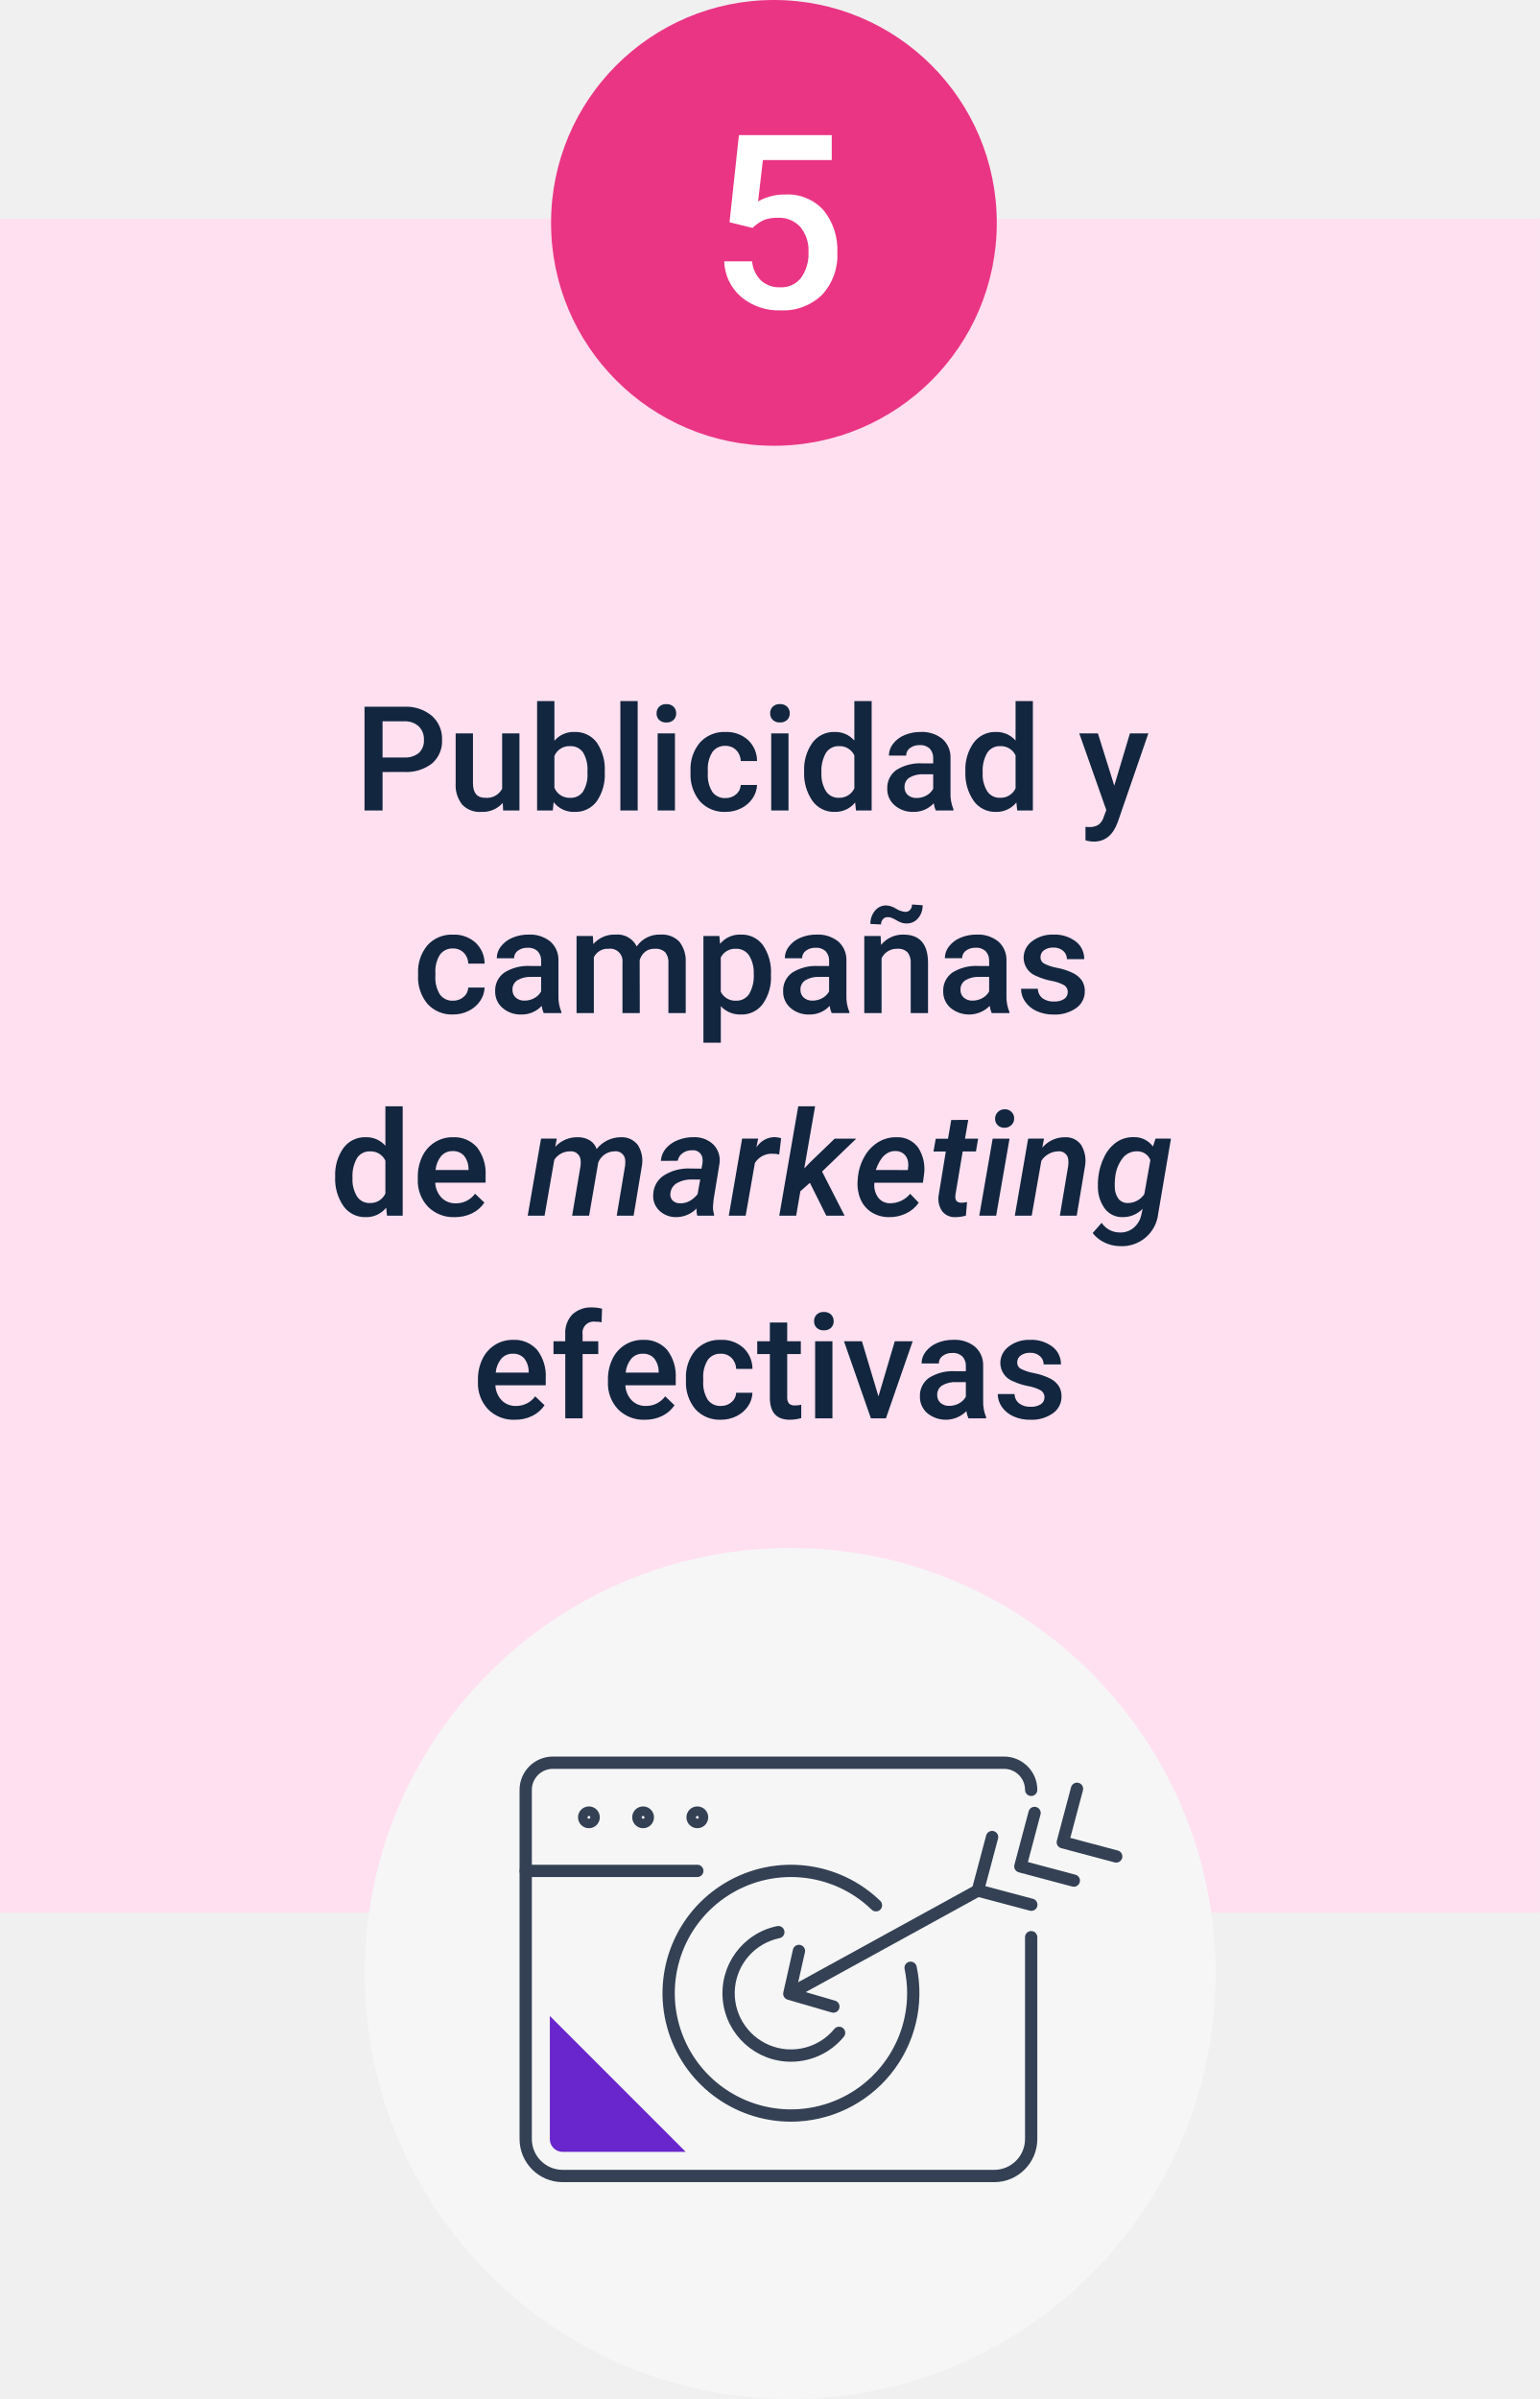
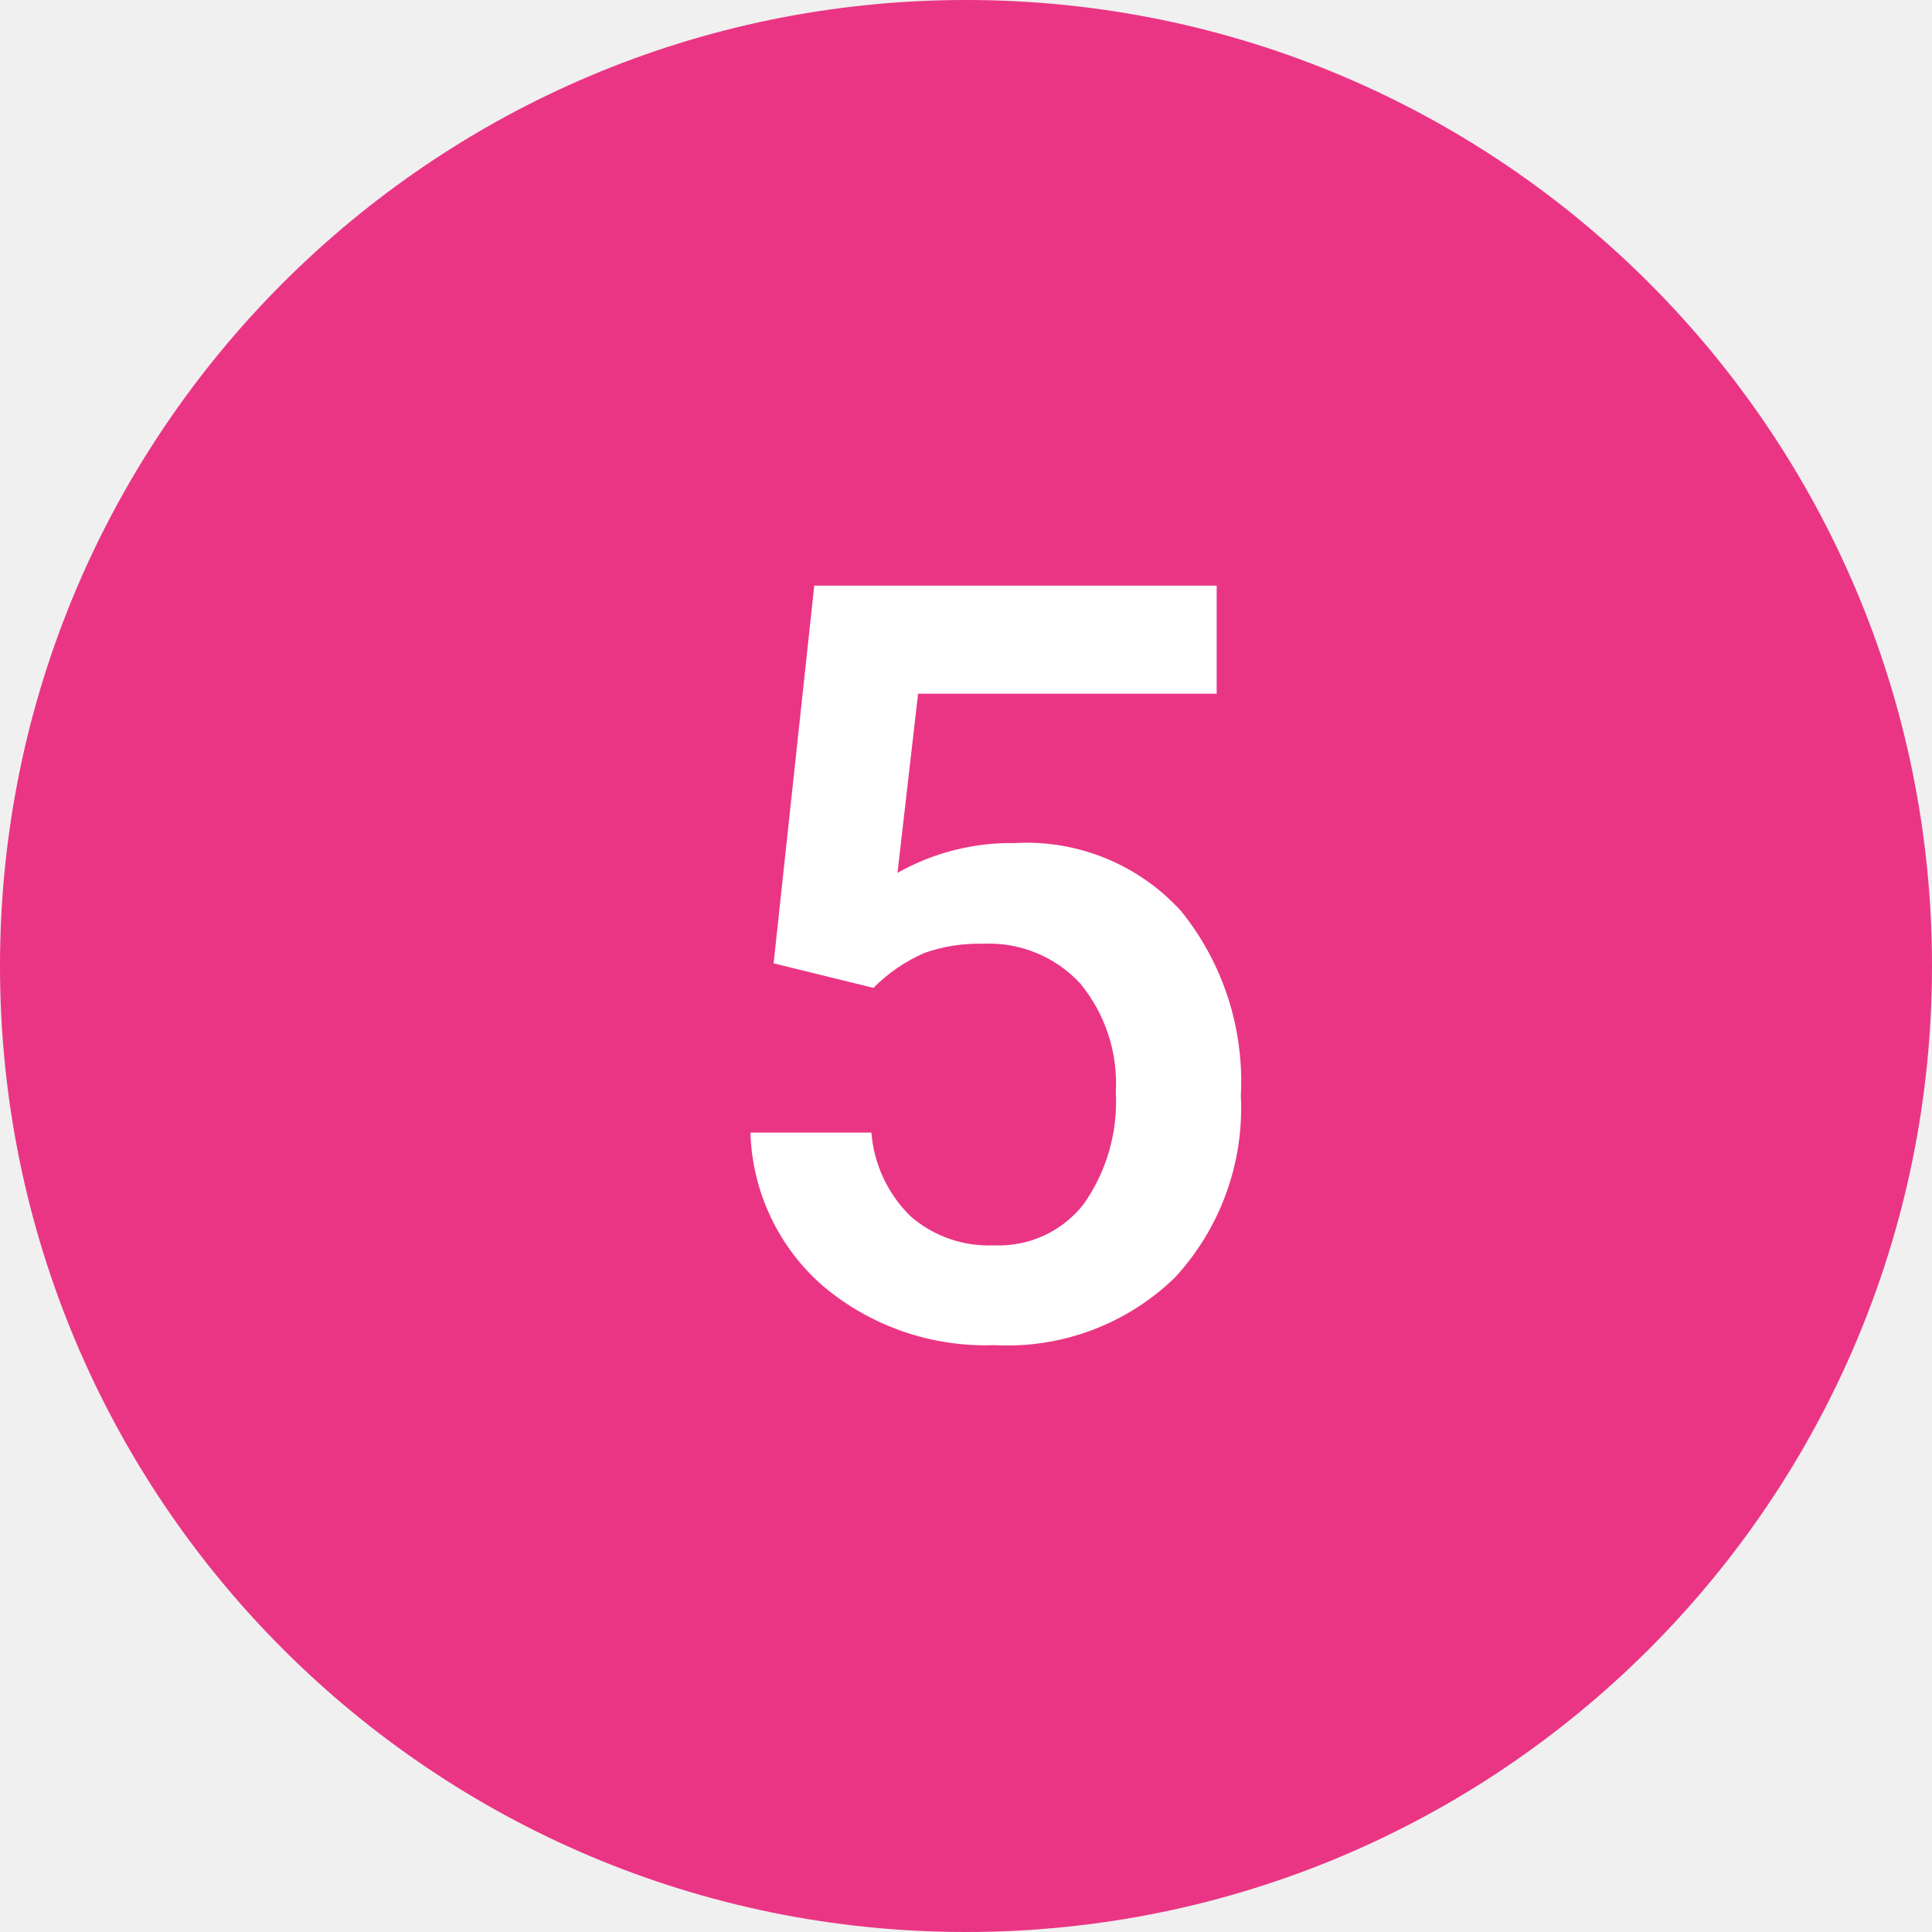
- <svg xmlns="http://www.w3.org/2000/svg" width="190" height="296" viewBox="0 0 190 296">
-   <defs>
-     <clipPath id="clip-path">
-       <rect id="Rectángulo_293518" data-name="Rectángulo 293518" width="74.39" height="52.513" fill="none" />
-     </clipPath>
-   </defs>
-   <g id="Grupo_874357" data-name="Grupo 874357" transform="translate(-1125 -3812)">
-     <rect id="Rectángulo_293514" data-name="Rectángulo 293514" width="190" height="209" transform="translate(1125 3839)" fill="#ffe0f0" />
-     <path id="Trazado_596940" data-name="Trazado 596940" d="M-47.795-4.746V0h-2.224V-12.8h4.9a4.95,4.95,0,0,1,3.406,1.117,3.757,3.757,0,0,1,1.261,2.956,3.633,3.633,0,0,1-1.235,2.93,5.19,5.19,0,0,1-3.458,1.047Zm0-1.793h2.672A2.632,2.632,0,0,0-43.312-7.1a2.051,2.051,0,0,0,.624-1.613,2.213,2.213,0,0,0-.633-1.657A2.439,2.439,0,0,0-45.062-11h-2.733ZM-32.959-.932A3.312,3.312,0,0,1-35.631.176a2.952,2.952,0,0,1-2.342-.905,3.851,3.851,0,0,1-.8-2.619V-9.51h2.136v6.135q0,1.811,1.5,1.811a2.111,2.111,0,0,0,2.1-1.116V-9.51h2.136V0h-2.013Zm12.586-3.727a5.712,5.712,0,0,1-.989,3.524,3.221,3.221,0,0,1-2.72,1.31,3.1,3.1,0,0,1-2.6-1.2L-26.789,0h-1.934V-13.5h2.136v4.9A3.091,3.091,0,0,1-24.1-9.686a3.258,3.258,0,0,1,2.733,1.292,5.807,5.807,0,0,1,.993,3.612Zm-2.136-.185a4.037,4.037,0,0,0-.545-2.32,1.815,1.815,0,0,0-1.582-.773,1.983,1.983,0,0,0-1.951,1.213V-2.8a2,2,0,0,0,1.969,1.239,1.8,1.8,0,0,0,1.547-.747,3.912,3.912,0,0,0,.563-2.259ZM-16.312,0h-2.136V-13.5h2.136Zm4.6,0h-2.136V-9.51h2.136Zm-2.268-11.979a1.133,1.133,0,0,1,.312-.817,1.179,1.179,0,0,1,.892-.325,1.193,1.193,0,0,1,.9.325,1.125,1.125,0,0,1,.316.817,1.1,1.1,0,0,1-.316.8,1.2,1.2,0,0,1-.9.321,1.188,1.188,0,0,1-.892-.321A1.107,1.107,0,0,1-13.983-11.979Zm8.5,10.45A1.931,1.931,0,0,0-4.157-2a1.591,1.591,0,0,0,.563-1.151h2.013A3.137,3.137,0,0,1-2.136-1.49,3.632,3.632,0,0,1-3.542-.272,4.191,4.191,0,0,1-5.458.176,4.055,4.055,0,0,1-8.622-1.116,5.124,5.124,0,0,1-9.791-4.685V-4.9A5.039,5.039,0,0,1-8.631-8.38,4.018,4.018,0,0,1-5.467-9.686,3.907,3.907,0,0,1-2.7-8.7,3.542,3.542,0,0,1-1.582-6.1H-3.595a1.956,1.956,0,0,0-.558-1.345,1.8,1.8,0,0,0-1.332-.527,1.879,1.879,0,0,0-1.6.751,3.834,3.834,0,0,0-.571,2.281V-4.6A3.9,3.9,0,0,0-7.1-2.29,1.878,1.878,0,0,0-5.484-1.529ZM2.3,0H.167V-9.51H2.3ZM.035-11.979A1.133,1.133,0,0,1,.347-12.8a1.179,1.179,0,0,1,.892-.325,1.193,1.193,0,0,1,.9.325,1.125,1.125,0,0,1,.316.817,1.1,1.1,0,0,1-.316.8,1.2,1.2,0,0,1-.9.321,1.188,1.188,0,0,1-.892-.321A1.107,1.107,0,0,1,.035-11.979ZM4.228-4.825a5.654,5.654,0,0,1,1.02-3.529A3.267,3.267,0,0,1,7.98-9.686a3.1,3.1,0,0,1,2.443,1.055V-13.5H12.56V0H10.626l-.105-.984A3.148,3.148,0,0,1,7.963.176a3.248,3.248,0,0,1-2.7-1.345A5.861,5.861,0,0,1,4.228-4.825Zm2.136.185a3.958,3.958,0,0,0,.558,2.263,1.811,1.811,0,0,0,1.586.813,2.017,2.017,0,0,0,1.916-1.169V-6.794a1.986,1.986,0,0,0-1.9-1.143,1.824,1.824,0,0,0-1.6.822A4.408,4.408,0,0,0,6.363-4.641ZM20.47,0a3.3,3.3,0,0,1-.246-.888,3.325,3.325,0,0,1-2.5,1.063A3.355,3.355,0,0,1,15.39-.642a2.615,2.615,0,0,1-.905-2.021A2.7,2.7,0,0,1,15.614-5a5.473,5.473,0,0,1,3.23-.813h1.31v-.624a1.666,1.666,0,0,0-.413-1.182,1.638,1.638,0,0,0-1.257-.444,1.881,1.881,0,0,0-1.2.365,1.129,1.129,0,0,0-.466.927H14.687a2.37,2.37,0,0,1,.519-1.463A3.455,3.455,0,0,1,16.616-9.3a4.955,4.955,0,0,1,1.991-.387,3.99,3.99,0,0,1,2.663.839,2.993,2.993,0,0,1,1.02,2.36V-2.2a4.861,4.861,0,0,0,.36,2.048V0ZM18.123-1.538a2.429,2.429,0,0,0,1.191-.308,2.055,2.055,0,0,0,.839-.826V-4.465H19a3.148,3.148,0,0,0-1.784.413,1.338,1.338,0,0,0-.6,1.169,1.248,1.248,0,0,0,.409.98A1.583,1.583,0,0,0,18.123-1.538Zm6-3.287a5.654,5.654,0,0,1,1.02-3.529,3.267,3.267,0,0,1,2.733-1.332,3.1,3.1,0,0,1,2.443,1.055V-13.5h2.136V0H30.524l-.105-.984A3.148,3.148,0,0,1,27.861.176a3.248,3.248,0,0,1-2.7-1.345A5.861,5.861,0,0,1,24.126-4.825Zm2.136.185a3.958,3.958,0,0,0,.558,2.263,1.811,1.811,0,0,0,1.586.813,2.017,2.017,0,0,0,1.916-1.169V-6.794a1.986,1.986,0,0,0-1.9-1.143,1.824,1.824,0,0,0-1.6.822A4.408,4.408,0,0,0,26.262-4.641ZM42.5-3.059,44.429-9.51h2.276L42.926,1.441q-.87,2.4-2.953,2.4a3.807,3.807,0,0,1-1.028-.159V2.021l.4.026a2.079,2.079,0,0,0,1.217-.294,1.95,1.95,0,0,0,.646-.988l.308-.817L38.18-9.51h2.3Zm-81.6,26.529A1.931,1.931,0,0,0-37.78,23a1.591,1.591,0,0,0,.563-1.151H-35.2a3.137,3.137,0,0,1-.554,1.657,3.632,3.632,0,0,1-1.406,1.217,4.191,4.191,0,0,1-1.916.448,4.055,4.055,0,0,1-3.164-1.292,5.124,5.124,0,0,1-1.169-3.568V20.1a5.039,5.039,0,0,1,1.16-3.476,4.018,4.018,0,0,1,3.164-1.305,3.907,3.907,0,0,1,2.764.989A3.542,3.542,0,0,1-35.2,18.9h-2.013a1.956,1.956,0,0,0-.558-1.345,1.8,1.8,0,0,0-1.332-.527,1.879,1.879,0,0,0-1.6.751,3.834,3.834,0,0,0-.571,2.281V20.4a3.9,3.9,0,0,0,.558,2.307A1.878,1.878,0,0,0-39.107,23.471ZM-27.91,25a3.3,3.3,0,0,1-.246-.888,3.325,3.325,0,0,1-2.5,1.063,3.355,3.355,0,0,1-2.338-.817,2.615,2.615,0,0,1-.905-2.021A2.7,2.7,0,0,1-32.766,20a5.473,5.473,0,0,1,3.23-.813h1.31v-.624a1.666,1.666,0,0,0-.413-1.182A1.638,1.638,0,0,0-29.9,16.94a1.881,1.881,0,0,0-1.2.365,1.129,1.129,0,0,0-.466.927h-2.136a2.37,2.37,0,0,1,.519-1.463A3.455,3.455,0,0,1-31.764,15.7a4.955,4.955,0,0,1,1.991-.387,3.99,3.99,0,0,1,2.663.839,2.993,2.993,0,0,1,1.02,2.36V22.8a4.861,4.861,0,0,0,.36,2.048V25Zm-2.347-1.538a2.429,2.429,0,0,0,1.191-.308,2.055,2.055,0,0,0,.839-.826V20.535h-1.151a3.148,3.148,0,0,0-1.784.413,1.338,1.338,0,0,0-.6,1.169,1.248,1.248,0,0,0,.409.98A1.583,1.583,0,0,0-30.256,23.462Zm8.411-7.972.062.993a3.422,3.422,0,0,1,2.742-1.169,2.629,2.629,0,0,1,2.61,1.459,3.373,3.373,0,0,1,2.918-1.459,2.965,2.965,0,0,1,2.342.87,3.831,3.831,0,0,1,.787,2.566V25H-12.52V18.813a1.891,1.891,0,0,0-.4-1.327,1.731,1.731,0,0,0-1.31-.422,1.778,1.778,0,0,0-1.191.391,2.063,2.063,0,0,0-.646,1.024L-16.053,25h-2.136V18.742A1.523,1.523,0,0,0-19.9,17.063a1.88,1.88,0,0,0-1.819,1.046V25h-2.136V15.49ZM.136,20.342a5.662,5.662,0,0,1-1,3.52,3.209,3.209,0,0,1-2.689,1.314,3.23,3.23,0,0,1-2.5-1.028v4.509H-8.2V15.49h1.969l.088.967a3.137,3.137,0,0,1,2.558-1.143,3.242,3.242,0,0,1,2.729,1.3,5.813,5.813,0,0,1,.989,3.6Zm-2.127-.185A3.966,3.966,0,0,0-2.558,17.9a1.843,1.843,0,0,0-1.622-.835A1.965,1.965,0,0,0-6.06,18.145v4.219a1.983,1.983,0,0,0,1.9,1.107,1.841,1.841,0,0,0,1.6-.822A4.366,4.366,0,0,0-1.991,20.157ZM7.625,25a3.3,3.3,0,0,1-.246-.888,3.325,3.325,0,0,1-2.5,1.063,3.355,3.355,0,0,1-2.338-.817,2.615,2.615,0,0,1-.905-2.021A2.7,2.7,0,0,1,2.769,20,5.473,5.473,0,0,1,6,19.19h1.31v-.624A1.666,1.666,0,0,0,6.9,17.384a1.638,1.638,0,0,0-1.257-.444,1.881,1.881,0,0,0-1.2.365,1.129,1.129,0,0,0-.466.927H1.841a2.37,2.37,0,0,1,.519-1.463A3.455,3.455,0,0,1,3.771,15.7a4.955,4.955,0,0,1,1.991-.387,3.99,3.99,0,0,1,2.663.839,2.993,2.993,0,0,1,1.02,2.36V22.8a4.861,4.861,0,0,0,.36,2.048V25ZM5.278,23.462a2.429,2.429,0,0,0,1.191-.308,2.055,2.055,0,0,0,.839-.826V20.535H6.157a3.148,3.148,0,0,0-1.784.413,1.338,1.338,0,0,0-.6,1.169,1.248,1.248,0,0,0,.409.98A1.583,1.583,0,0,0,5.278,23.462Zm8.385-7.972.062,1.1a3.419,3.419,0,0,1,2.769-1.274q2.971,0,3.023,3.4V25H17.38V18.839a1.958,1.958,0,0,0-.391-1.34,1.645,1.645,0,0,0-1.279-.435,2.058,2.058,0,0,0-1.925,1.169V25H11.65V15.49Zm5.186-3.8A2.363,2.363,0,0,1,18.29,13.3a1.78,1.78,0,0,1-1.4.642,2.088,2.088,0,0,1-.593-.075,3.773,3.773,0,0,1-.712-.338,3.519,3.519,0,0,0-.65-.316,1.551,1.551,0,0,0-.417-.053.745.745,0,0,0-.567.25.923.923,0,0,0-.233.655L12.406,14a2.43,2.43,0,0,1,.558-1.626,1.752,1.752,0,0,1,1.393-.659,2.593,2.593,0,0,1,1.208.4,2.555,2.555,0,0,0,1.165.4.759.759,0,0,0,.571-.25.925.925,0,0,0,.237-.664ZM27.374,25a3.3,3.3,0,0,1-.246-.888,3.593,3.593,0,0,1-4.834.246,2.615,2.615,0,0,1-.905-2.021A2.7,2.7,0,0,1,22.518,20a5.473,5.473,0,0,1,3.23-.813h1.31v-.624a1.666,1.666,0,0,0-.413-1.182,1.638,1.638,0,0,0-1.257-.444,1.881,1.881,0,0,0-1.2.365,1.129,1.129,0,0,0-.466.927H21.59a2.37,2.37,0,0,1,.519-1.463A3.455,3.455,0,0,1,23.52,15.7a4.955,4.955,0,0,1,1.991-.387,3.99,3.99,0,0,1,2.663.839,2.993,2.993,0,0,1,1.02,2.36V22.8a4.861,4.861,0,0,0,.36,2.048V25Zm-2.347-1.538a2.429,2.429,0,0,0,1.191-.308,2.055,2.055,0,0,0,.839-.826V20.535H25.906a3.148,3.148,0,0,0-1.784.413,1.338,1.338,0,0,0-.6,1.169,1.248,1.248,0,0,0,.409.98A1.583,1.583,0,0,0,25.027,23.462ZM36.76,22.416a.968.968,0,0,0-.47-.87,5,5,0,0,0-1.56-.527,8.02,8.02,0,0,1-1.819-.58,2.428,2.428,0,0,1-1.6-2.241,2.531,2.531,0,0,1,1.037-2.057,4.1,4.1,0,0,1,2.637-.826,4.266,4.266,0,0,1,2.755.844,2.677,2.677,0,0,1,1.05,2.188H36.655a1.316,1.316,0,0,0-.457-1.024,1.752,1.752,0,0,0-1.213-.409,1.893,1.893,0,0,0-1.147.325,1.025,1.025,0,0,0-.444.87.866.866,0,0,0,.413.765,5.68,5.68,0,0,0,1.67.549,7.9,7.9,0,0,1,1.973.659A2.794,2.794,0,0,1,38.514,21a2.342,2.342,0,0,1,.347,1.3A2.478,2.478,0,0,1,37.8,24.38a4.535,4.535,0,0,1-2.786.8,4.917,4.917,0,0,1-2.083-.422,3.428,3.428,0,0,1-1.424-1.16A2.746,2.746,0,0,1,30.995,22h2.074a1.5,1.5,0,0,0,.571,1.165,2.22,2.22,0,0,0,1.4.409,2.16,2.16,0,0,0,1.283-.321A.993.993,0,0,0,36.76,22.416Zm-90.4,22.759a5.654,5.654,0,0,1,1.02-3.529,3.267,3.267,0,0,1,2.733-1.332,3.1,3.1,0,0,1,2.443,1.055V36.5h2.136V50h-1.934l-.105-.984a3.148,3.148,0,0,1-2.558,1.16,3.248,3.248,0,0,1-2.7-1.345A5.861,5.861,0,0,1-53.64,45.175Zm2.136.185a3.958,3.958,0,0,0,.558,2.263,1.811,1.811,0,0,0,1.586.813,2.017,2.017,0,0,0,1.916-1.169V43.206a1.986,1.986,0,0,0-1.9-1.143,1.824,1.824,0,0,0-1.6.822A4.408,4.408,0,0,0-51.5,45.359Zm12.612,4.816A4.419,4.419,0,0,1-42.183,48.9a4.639,4.639,0,0,1-1.261-3.406v-.264a5.706,5.706,0,0,1,.549-2.544,4.181,4.181,0,0,1,1.542-1.745,4.078,4.078,0,0,1,2.215-.624,3.733,3.733,0,0,1,3,1.239,5.24,5.24,0,0,1,1.059,3.507v.861h-6.214a2.856,2.856,0,0,0,.787,1.863,2.362,2.362,0,0,0,1.736.686,2.892,2.892,0,0,0,2.391-1.187l1.151,1.1a3.845,3.845,0,0,1-1.525,1.323A4.774,4.774,0,0,1-38.892,50.176Zm-.255-8.147a1.8,1.8,0,0,0-1.419.615,3.189,3.189,0,0,0-.69,1.714h4.069V44.2a2.6,2.6,0,0,0-.571-1.622A1.785,1.785,0,0,0-39.146,42.028Zm12.85-1.547-.185,1.011a3.667,3.667,0,0,1,2.813-1.178,2.73,2.73,0,0,1,1.49.413,1.955,1.955,0,0,1,.8,1.046,3.832,3.832,0,0,1,3.023-1.459,2.469,2.469,0,0,1,2.061.954,3.639,3.639,0,0,1,.505,2.571L-16.813,50H-18.9l1.037-6.179a3.239,3.239,0,0,0,.009-.712,1.163,1.163,0,0,0-1.3-1.055A2.192,2.192,0,0,0-21.19,43.47l-.026.193L-22.307,50H-24.4l1.037-6.152a3.157,3.157,0,0,0,.009-.7,1.174,1.174,0,0,0-1.3-1.09A2.3,2.3,0,0,0-26.6,43.1l-1.2,6.9h-2.083l1.644-9.51ZM-8.956,50a2.821,2.821,0,0,1-.088-.888,3.526,3.526,0,0,1-2.54,1.063,2.913,2.913,0,0,1-2.052-.8,2.453,2.453,0,0,1-.76-1.973,2.912,2.912,0,0,1,1.3-2.364,5.663,5.663,0,0,1,3.3-.861l1.354.018.123-.65a1.962,1.962,0,0,0,0-.642,1.145,1.145,0,0,0-1.257-.976,1.9,1.9,0,0,0-1.173.338,1.464,1.464,0,0,0-.62.954l-2.083.018a2.607,2.607,0,0,1,.624-1.542,3.7,3.7,0,0,1,1.494-1.033,5.059,5.059,0,0,1,1.969-.352,3.326,3.326,0,0,1,2.426.936,2.774,2.774,0,0,1,.721,2.333l-.729,4.456-.07.791a2.81,2.81,0,0,0,.132,1.011L-6.891,50ZM-11.1,48.471a2.3,2.3,0,0,0,1.222-.3,3.219,3.219,0,0,0,.958-.831l.325-1.8-.993-.009a3.491,3.491,0,0,0-1.881.444,1.628,1.628,0,0,0-.8,1.217,1.076,1.076,0,0,0,.259.927A1.268,1.268,0,0,0-11.1,48.471ZM1.151,42.441a3.837,3.837,0,0,0-.817-.088,2.439,2.439,0,0,0-2.18,1.134L-2.988,50H-5.071l1.644-9.51,1.978-.009-.211,1.081A2.721,2.721,0,0,1,.589,40.3a3.419,3.419,0,0,1,.8.132Zm3.788,3.5L3.762,46.985,3.243,50H1.16L3.5,36.5H5.581L4.245,44.164l.729-.756L8,40.49h2.663L6.442,44.551,9.22,50H6.961Zm9.721,4.236a3.984,3.984,0,0,1-2.149-.624,3.55,3.55,0,0,1-1.345-1.635,4.86,4.86,0,0,1-.33-2.312l.026-.36a6.365,6.365,0,0,1,.848-2.606,4.84,4.84,0,0,1,1.718-1.753,4.177,4.177,0,0,1,2.232-.571,3.115,3.115,0,0,1,2.676,1.329,4.879,4.879,0,0,1,.672,3.372l-.123.915H12.9a2.583,2.583,0,0,0,.457,1.822,1.811,1.811,0,0,0,1.477.71,3.2,3.2,0,0,0,2.479-1.169L18.369,48.4A4.009,4.009,0,0,1,16.8,49.723,4.686,4.686,0,0,1,14.66,50.176Zm.888-8.156q-1.652-.053-2.479,2.338l3.946.009.035-.185a2.757,2.757,0,0,0,.009-.791,1.617,1.617,0,0,0-.492-.984A1.558,1.558,0,0,0,15.548,42.02Zm8.93-3.841-.4,2.312H25.7l-.272,1.582H23.792L22.9,47.4a1.821,1.821,0,0,0-.009.4q.053.571.7.6a3.971,3.971,0,0,0,.738-.079l-.141,1.67a4.776,4.776,0,0,1-1.31.185,1.945,1.945,0,0,1-1.63-.743,2.688,2.688,0,0,1-.426-1.92l.888-5.432H20.188l.281-1.582h1.512l.4-2.312ZM27.923,50H25.84l1.652-9.51h2.083Zm-.132-11.944a1.175,1.175,0,0,1,.316-.826,1.159,1.159,0,0,1,.853-.36,1.108,1.108,0,0,1,.848.312,1.08,1.08,0,0,1,.338.8,1.111,1.111,0,0,1-.33.826,1.208,1.208,0,0,1-.839.343,1.127,1.127,0,0,1-.844-.3A1.045,1.045,0,0,1,27.791,38.056Zm6.038,2.426L33.618,41.6a3.629,3.629,0,0,1,2.821-1.283,2.3,2.3,0,0,1,1.978.954,3.806,3.806,0,0,1,.475,2.588L37.863,50H35.78l1.037-6.17a3.157,3.157,0,0,0,.009-.7,1.121,1.121,0,0,0-1.248-1.072A2.532,2.532,0,0,0,33.5,43.224L32.309,50H30.226l1.644-9.51Zm6.7,4.755a7.356,7.356,0,0,1,.769-2.575A4.652,4.652,0,0,1,42.812,40.9a3.577,3.577,0,0,1,2.092-.593,2.806,2.806,0,0,1,2.364,1.151l.325-.976,1.9.009-1.573,9.246a4.489,4.489,0,0,1-4.746,4.017,4.439,4.439,0,0,1-1.9-.457,3.947,3.947,0,0,1-1.441-1.16l1.107-1.257a2.668,2.668,0,0,0,2.18,1.187,2.554,2.554,0,0,0,1.753-.558,2.908,2.908,0,0,0,.98-1.692L46,49.147a3.365,3.365,0,0,1-2.5,1.028,2.663,2.663,0,0,1-2.14-1.011,4.471,4.471,0,0,1-.883-2.672A8.782,8.782,0,0,1,40.526,45.236Zm2.065.185a6.427,6.427,0,0,0-.035.967,2.509,2.509,0,0,0,.422,1.477,1.415,1.415,0,0,0,1.151.571,2.459,2.459,0,0,0,2.074-1.1l.747-4.2a1.7,1.7,0,0,0-1.626-1.081,2.17,2.17,0,0,0-1.775.817,4.58,4.58,0,0,0-.94,2.364ZM-31.469,75.176A4.419,4.419,0,0,1-34.761,73.9a4.639,4.639,0,0,1-1.261-3.406v-.264a5.706,5.706,0,0,1,.549-2.544,4.181,4.181,0,0,1,1.542-1.745,4.078,4.078,0,0,1,2.215-.624,3.733,3.733,0,0,1,3,1.239,5.24,5.24,0,0,1,1.059,3.507v.861h-6.214a2.856,2.856,0,0,0,.787,1.863,2.362,2.362,0,0,0,1.736.686,2.892,2.892,0,0,0,2.391-1.187l1.151,1.1a3.845,3.845,0,0,1-1.525,1.323A4.774,4.774,0,0,1-31.469,75.176Zm-.255-8.147a1.8,1.8,0,0,0-1.419.615,3.189,3.189,0,0,0-.69,1.714h4.069V69.2a2.6,2.6,0,0,0-.571-1.622A1.785,1.785,0,0,0-31.724,67.028ZM-25.247,75V67.072H-26.7V65.49h1.45v-.87a3.266,3.266,0,0,1,.879-2.443,3.367,3.367,0,0,1,2.461-.861,4.936,4.936,0,0,1,1.2.158l-.053,1.67a4.207,4.207,0,0,0-.817-.07,1.371,1.371,0,0,0-1.529,1.573v.844h1.934v1.582h-1.934V75Zm9.817.176A4.419,4.419,0,0,1-18.721,73.9a4.639,4.639,0,0,1-1.261-3.406v-.264a5.706,5.706,0,0,1,.549-2.544,4.181,4.181,0,0,1,1.542-1.745,4.078,4.078,0,0,1,2.215-.624,3.733,3.733,0,0,1,3,1.239,5.24,5.24,0,0,1,1.059,3.507v.861h-6.214a2.856,2.856,0,0,0,.787,1.863,2.362,2.362,0,0,0,1.736.686,2.892,2.892,0,0,0,2.391-1.187l1.151,1.1a3.845,3.845,0,0,1-1.525,1.323A4.774,4.774,0,0,1-15.429,75.176Zm-.255-8.147a1.8,1.8,0,0,0-1.419.615,3.189,3.189,0,0,0-.69,1.714h4.069V69.2a2.6,2.6,0,0,0-.571-1.622A1.785,1.785,0,0,0-15.684,67.028Zm9.633,6.442A1.931,1.931,0,0,0-4.724,73a1.591,1.591,0,0,0,.563-1.151h2.013A3.137,3.137,0,0,1-2.7,73.51a3.632,3.632,0,0,1-1.406,1.217,4.191,4.191,0,0,1-1.916.448,4.055,4.055,0,0,1-3.164-1.292,5.124,5.124,0,0,1-1.169-3.568V70.1A5.039,5.039,0,0,1-9.2,66.62a4.018,4.018,0,0,1,3.164-1.305A3.907,3.907,0,0,1-3.27,66.3a3.542,3.542,0,0,1,1.121,2.6H-4.162a1.956,1.956,0,0,0-.558-1.345,1.8,1.8,0,0,0-1.332-.527,1.879,1.879,0,0,0-1.6.751,3.834,3.834,0,0,0-.571,2.281V70.4a3.9,3.9,0,0,0,.558,2.307A1.878,1.878,0,0,0-6.051,73.471ZM2.14,63.179V65.49H3.819v1.582H2.14v5.309a1.169,1.169,0,0,0,.215.787,1,1,0,0,0,.769.242,3.29,3.29,0,0,0,.747-.088v1.652a5.26,5.26,0,0,1-1.406.2Q0,75.176,0,72.46V67.072H-1.56V65.49H0V63.179ZM7.721,75H5.585V65.49H7.721ZM5.454,63.021a1.133,1.133,0,0,1,.312-.817,1.179,1.179,0,0,1,.892-.325,1.193,1.193,0,0,1,.9.325,1.125,1.125,0,0,1,.316.817,1.1,1.1,0,0,1-.316.8,1.2,1.2,0,0,1-.9.321,1.188,1.188,0,0,1-.892-.321A1.107,1.107,0,0,1,5.454,63.021ZM13.4,72.293l2.013-6.8h2.206L14.322,75H12.467L9.145,65.49H11.36ZM24.5,75a3.3,3.3,0,0,1-.246-.888,3.593,3.593,0,0,1-4.834.246,2.615,2.615,0,0,1-.905-2.021A2.7,2.7,0,0,1,19.644,70a5.473,5.473,0,0,1,3.23-.813h1.31v-.624a1.666,1.666,0,0,0-.413-1.182,1.638,1.638,0,0,0-1.257-.444,1.881,1.881,0,0,0-1.2.365,1.129,1.129,0,0,0-.466.927H18.716a2.37,2.37,0,0,1,.519-1.463A3.455,3.455,0,0,1,20.646,65.7a4.955,4.955,0,0,1,1.991-.387,3.99,3.99,0,0,1,2.663.839,2.993,2.993,0,0,1,1.02,2.36V72.8a4.861,4.861,0,0,0,.36,2.048V75Zm-2.347-1.538a2.429,2.429,0,0,0,1.191-.308,2.055,2.055,0,0,0,.839-.826V70.535H23.032a3.148,3.148,0,0,0-1.784.413,1.338,1.338,0,0,0-.6,1.169,1.248,1.248,0,0,0,.409.98A1.583,1.583,0,0,0,22.153,73.462Zm11.733-1.046a.968.968,0,0,0-.47-.87,5,5,0,0,0-1.56-.527,8.02,8.02,0,0,1-1.819-.58,2.428,2.428,0,0,1-1.6-2.241,2.531,2.531,0,0,1,1.037-2.057,4.1,4.1,0,0,1,2.637-.826,4.266,4.266,0,0,1,2.755.844,2.677,2.677,0,0,1,1.05,2.188H33.781a1.316,1.316,0,0,0-.457-1.024,1.752,1.752,0,0,0-1.213-.409,1.893,1.893,0,0,0-1.147.325,1.025,1.025,0,0,0-.444.87.866.866,0,0,0,.413.765,5.68,5.68,0,0,0,1.67.549,7.9,7.9,0,0,1,1.973.659A2.794,2.794,0,0,1,35.64,71a2.342,2.342,0,0,1,.347,1.3,2.478,2.478,0,0,1-1.063,2.079,4.535,4.535,0,0,1-2.786.8,4.917,4.917,0,0,1-2.083-.422,3.428,3.428,0,0,1-1.424-1.16A2.746,2.746,0,0,1,28.121,72h2.074a1.5,1.5,0,0,0,.571,1.165,2.22,2.22,0,0,0,1.4.409,2.16,2.16,0,0,0,1.283-.321A.993.993,0,0,0,33.886,72.416Z" transform="translate(1220 3912)" fill="#12263f" />
+ <svg xmlns="http://www.w3.org/2000/svg" width="55" height="55" viewBox="0 0 55 55">
+   <g id="Grupo_874362" data-name="Grupo 874362" transform="translate(-1193 -3812)">
    <circle id="Elipse_4850" data-name="Elipse 4850" cx="27.5" cy="27.5" r="27.5" transform="translate(1193 3812)" fill="#ea3584" />
-     <path id="Trazado_596939" data-name="Trazado 596939" d="M-5.977-10.576l1.157-10.752H6.636v3.076h-8.5l-.586,5.1A6.585,6.585,0,0,1,.894-14a5.942,5.942,0,0,1,4.739,1.948A7.72,7.72,0,0,1,7.324-6.812,7.106,7.106,0,0,1,5.449-1.633,6.843,6.843,0,0,1,.308.293,7.167,7.167,0,0,1-4.548-1.37,6.011,6.011,0,0,1-6.636-5.757h3.442A3.759,3.759,0,0,0-2.08-3.376a3.386,3.386,0,0,0,2.373.828A3.06,3.06,0,0,0,2.849-3.721a5.058,5.058,0,0,0,.916-3.193A4.469,4.469,0,0,0,2.754-10,3.535,3.535,0,0,0-.029-11.133a4.63,4.63,0,0,0-1.641.256,4.647,4.647,0,0,0-1.465,1Z" transform="translate(1221 3850)" fill="#fff" />
-     <g id="Grupo_874291" data-name="Grupo 874291">
-       <circle id="Elipse_4855" data-name="Elipse 4855" cx="52.5" cy="52.5" r="52.5" transform="translate(1170 4003)" fill="#f6f6f6" />
-       <g id="Grupo_874284" data-name="Grupo 874284" transform="translate(1189.112 4028.732)">
-         <g id="Grupo_874283" data-name="Grupo 874283" clip-path="url(#clip-path)">
-           <path id="Trazado_596180" data-name="Trazado 596180" d="M79.835,80.122A15.85,15.85,0,1,1,90.852,52.877a.758.758,0,0,1-1.054,1.09,14.334,14.334,0,1,0,4.37,10.3,14.46,14.46,0,0,0-.309-2.976.758.758,0,1,1,1.484-.313A15.862,15.862,0,0,1,79.835,80.122" transform="translate(-46.344 -35.072)" fill="#344154" />
-           <path id="Trazado_596181" data-name="Trazado 596181" d="M119.482,71.387a.758.758,0,0,1-.366-1.423l23.07-12.672a.758.758,0,0,1,.73,1.329l-23.07,12.672a.754.754,0,0,1-.364.094" transform="translate(-85.99 -41.429)" fill="#344154" />
-           <path id="Trazado_596182" data-name="Trazado 596182" d="M209.751,43.147a.76.76,0,0,1-.2-.026l-6.595-1.754a.758.758,0,0,1-.538-.928l1.755-6.594a.758.758,0,0,1,1.465.39l-1.56,5.861,5.862,1.559a.758.758,0,0,1-.194,1.491" transform="translate(-146.596 -24.107)" fill="#344154" />
-           <path id="Trazado_596183" data-name="Trazado 596183" d="M228.755,32.347a.76.76,0,0,1-.2-.026l-6.593-1.754a.758.758,0,0,1-.538-.927l1.754-6.593a.758.758,0,1,1,1.465.39L223.088,29.3l5.861,1.559a.758.758,0,0,1-.194,1.491" transform="translate(-160.361 -16.284)" fill="#344154" />
-           <path id="Trazado_596184" data-name="Trazado 596184" d="M247.755,21.546a.76.76,0,0,1-.2-.026l-6.594-1.754a.758.758,0,0,1-.538-.927l1.754-6.594a.758.758,0,1,1,1.465.39l-1.56,5.861,5.861,1.559a.758.758,0,0,1-.194,1.491" transform="translate(-174.122 -8.461)" fill="#344154" />
-           <path id="Trazado_596185" data-name="Trazado 596185" d="M124.178,92.622a.768.768,0,0,1-.213-.03l-5.437-1.586a.758.758,0,0,1-.527-.895l1.189-5.278a.758.758,0,1,1,1.479.333l-1.033,4.583,4.754,1.387a.758.758,0,0,1-.212,1.486" transform="translate(-85.454 -61.015)" fill="#344154" />
-           <path id="Trazado_596186" data-name="Trazado 596186" d="M99.264,92.58a8.454,8.454,0,0,1-1.721-16.731.758.758,0,1,1,.309,1.484,6.937,6.937,0,1,0,6.766,11.2.758.758,0,0,1,1.17.965,8.432,8.432,0,0,1-6.523,3.081" transform="translate(-65.773 -54.926)" fill="#344154" />
-           <path id="Trazado_596187" data-name="Trazado 596187" d="M58.574,52.513H5.319A5.325,5.325,0,0,1,0,47.194V4.109A4.114,4.114,0,0,1,4.109,0H59.783a4.114,4.114,0,0,1,4.109,4.109.758.758,0,1,1-1.516,0,2.6,2.6,0,0,0-2.593-2.593H4.109A2.6,2.6,0,0,0,1.516,4.109V47.194a3.807,3.807,0,0,0,3.8,3.8H58.574a3.807,3.807,0,0,0,3.8-3.8V22.287a.758.758,0,0,1,1.516,0V47.194a5.325,5.325,0,0,1-5.319,5.319" transform="translate(0 0)" fill="#344154" />
-           <path id="Trazado_596188" data-name="Trazado 596188" d="M27.5,25a1.345,1.345,0,1,1,1.345-1.345A1.346,1.346,0,0,1,27.5,25m0-1.516a.171.171,0,1,0,.171.171.172.172,0,0,0-.171-.171" transform="translate(-18.942 -16.158)" fill="#344154" />
-           <path id="Trazado_596189" data-name="Trazado 596189" d="M51.763,25a1.345,1.345,0,1,1,1.345-1.345A1.347,1.347,0,0,1,51.763,25m0-1.516a.171.171,0,1,0,.171.171.172.172,0,0,0-.171-.171" transform="translate(-36.518 -16.158)" fill="#344154" />
-           <path id="Trazado_596190" data-name="Trazado 596190" d="M76.03,25a1.345,1.345,0,1,1,1.345-1.345A1.346,1.346,0,0,1,76.03,25m0-1.516a.171.171,0,1,0,.171.171.172.172,0,0,0-.171-.171" transform="translate(-54.094 -16.158)" fill="#344154" />
-           <path id="Trazado_596191" data-name="Trazado 596191" d="M21.935,49.935H.757a.758.758,0,1,1,0-1.516H21.935a.758.758,0,1,1,0,1.516" transform="translate(0.001 -35.07)" fill="#344154" />
-           <path id="Trazado_596192" data-name="Trazado 596192" d="M15.129,132.855H30.32L13.545,116.08v15.19a1.586,1.586,0,0,0,1.584,1.585" transform="translate(-9.811 -84.076)" fill="#6826cc" />
-         </g>
-       </g>
-     </g>
+     <path id="Trazado_596940" data-name="Trazado 596940" d="M-5.977-10.576l1.157-10.752H6.636v3.076h-8.5l-.586,5.1A6.585,6.585,0,0,1,.894-14a5.942,5.942,0,0,1,4.739,1.948A7.72,7.72,0,0,1,7.324-6.812,7.106,7.106,0,0,1,5.449-1.633,6.843,6.843,0,0,1,.308.293,7.167,7.167,0,0,1-4.548-1.37,6.011,6.011,0,0,1-6.636-5.757h3.442A3.759,3.759,0,0,0-2.08-3.376a3.386,3.386,0,0,0,2.373.828A3.06,3.06,0,0,0,2.849-3.721a5.058,5.058,0,0,0,.916-3.193A4.469,4.469,0,0,0,2.754-10,3.535,3.535,0,0,0-.029-11.133a4.63,4.63,0,0,0-1.641.256,4.647,4.647,0,0,0-1.465,1Z" transform="translate(1221 3850)" fill="#fff" />
  </g>
</svg>
